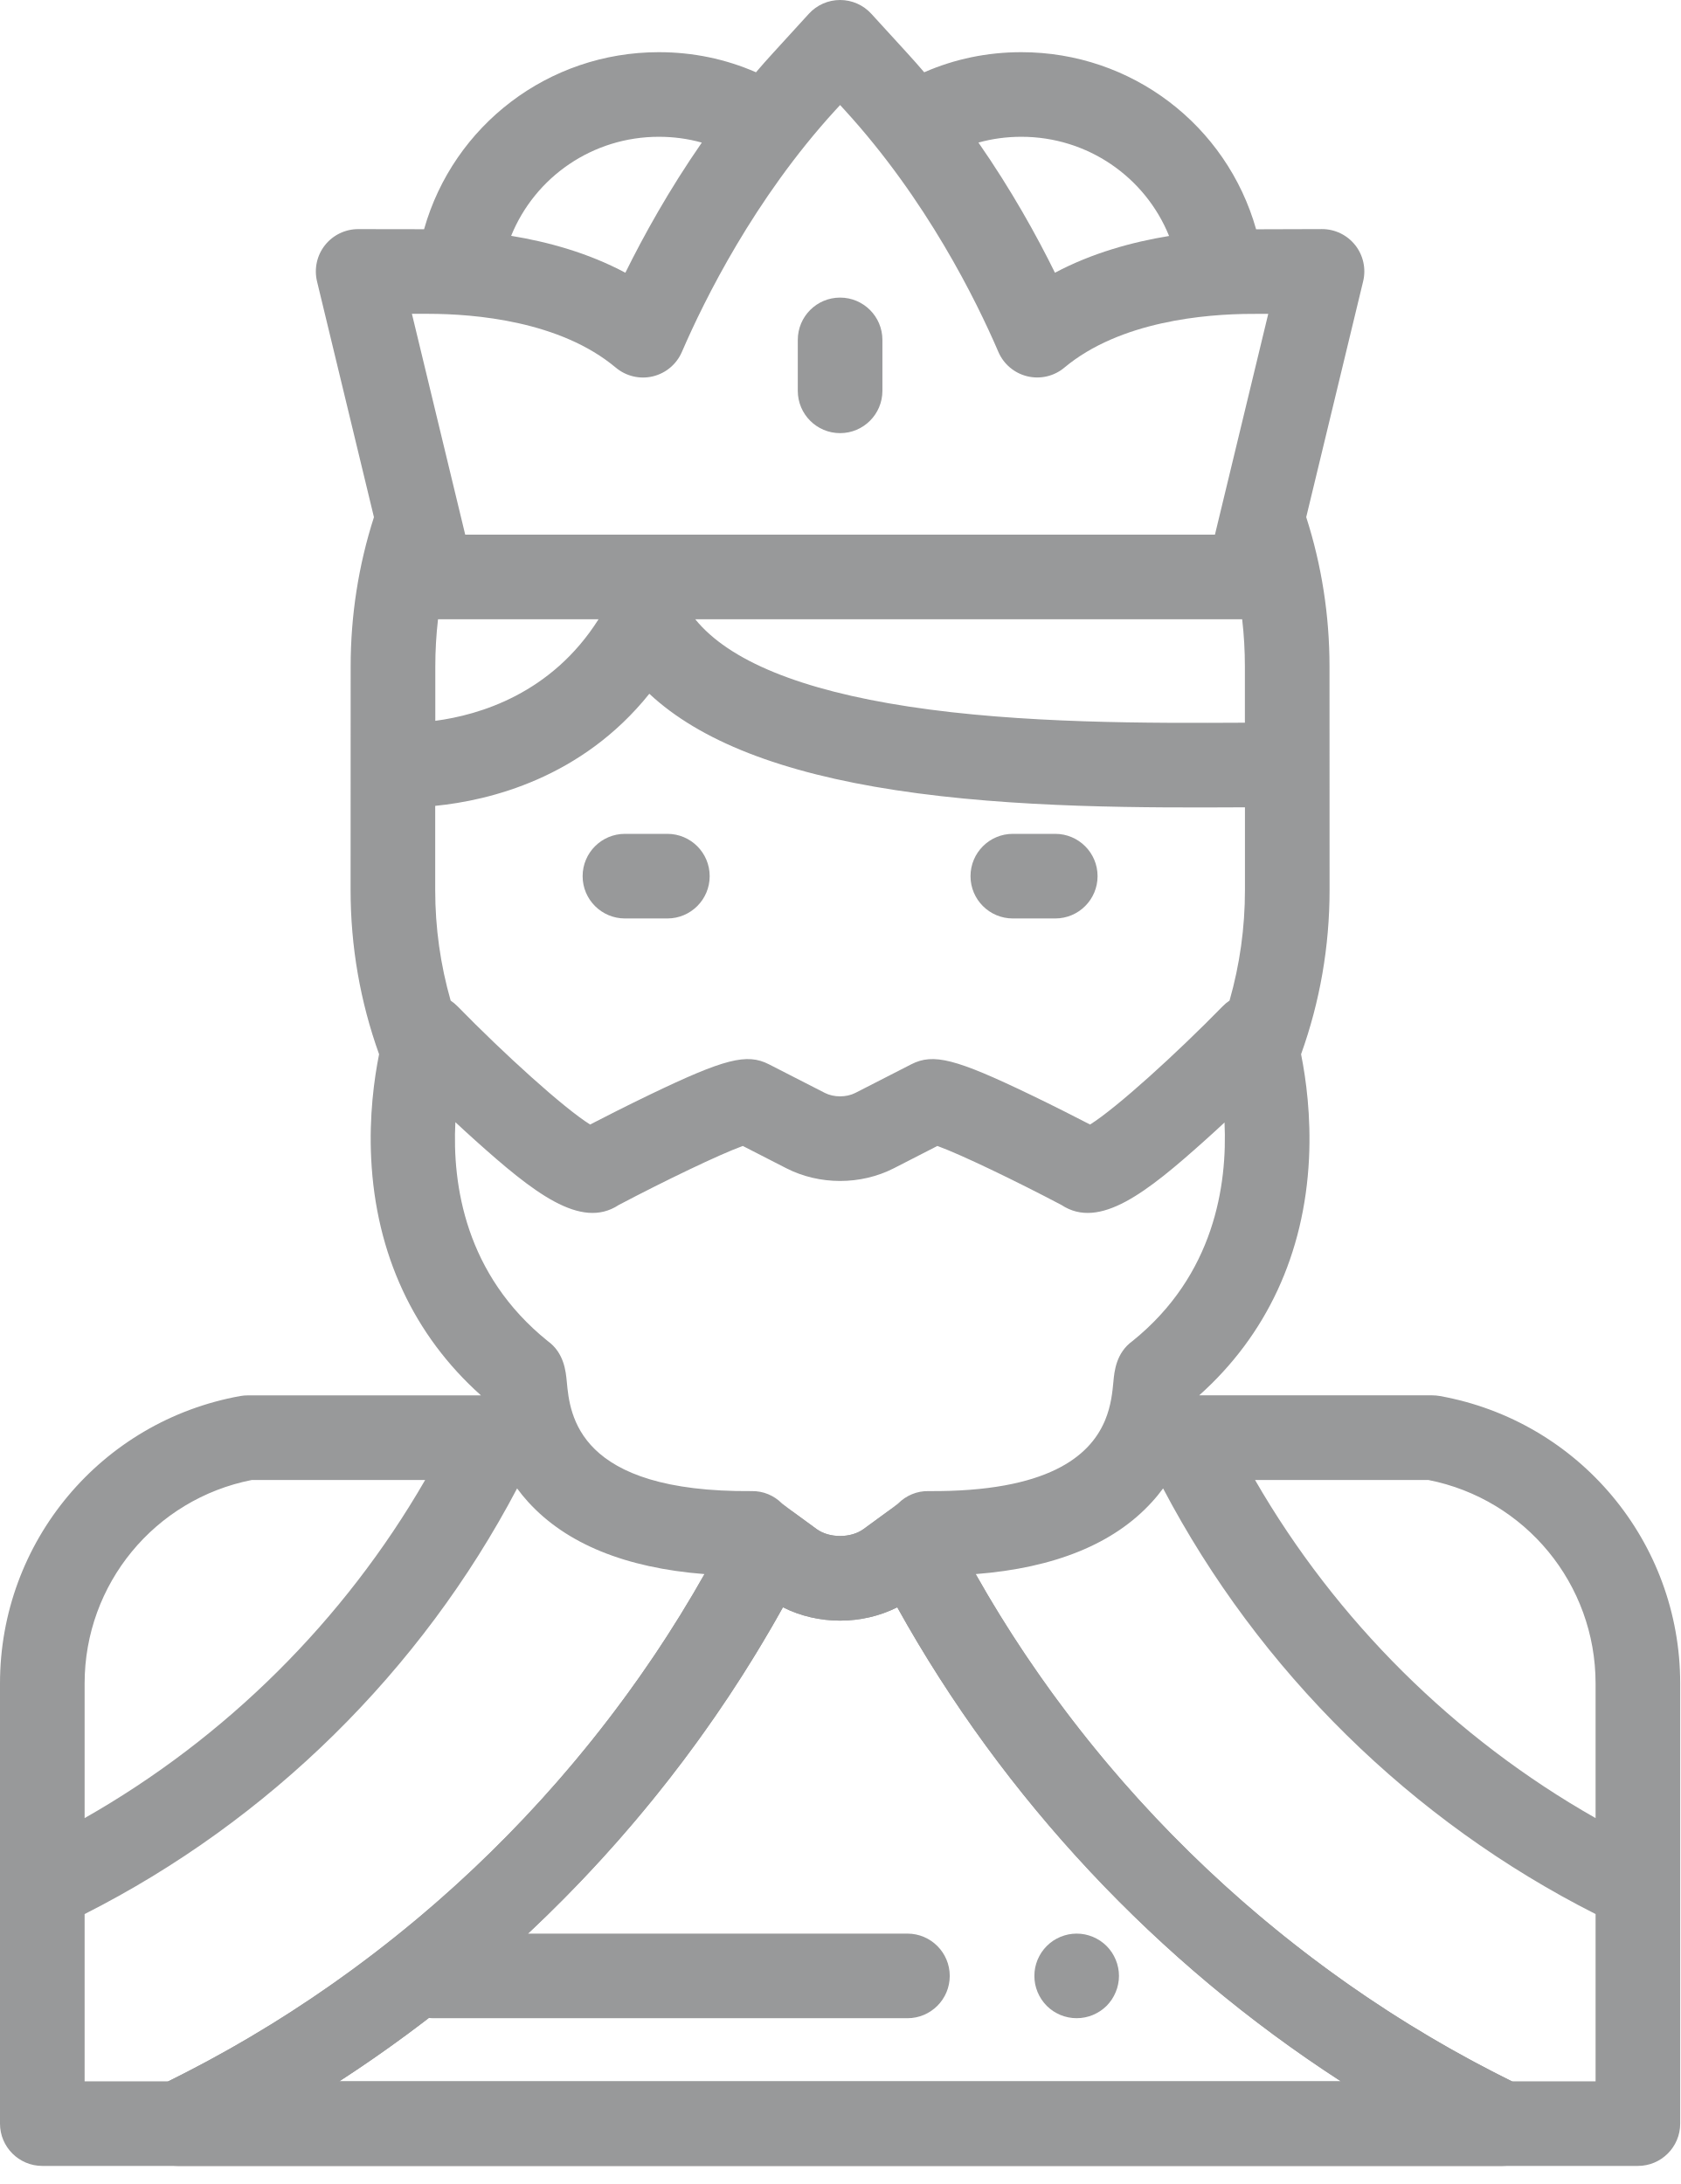
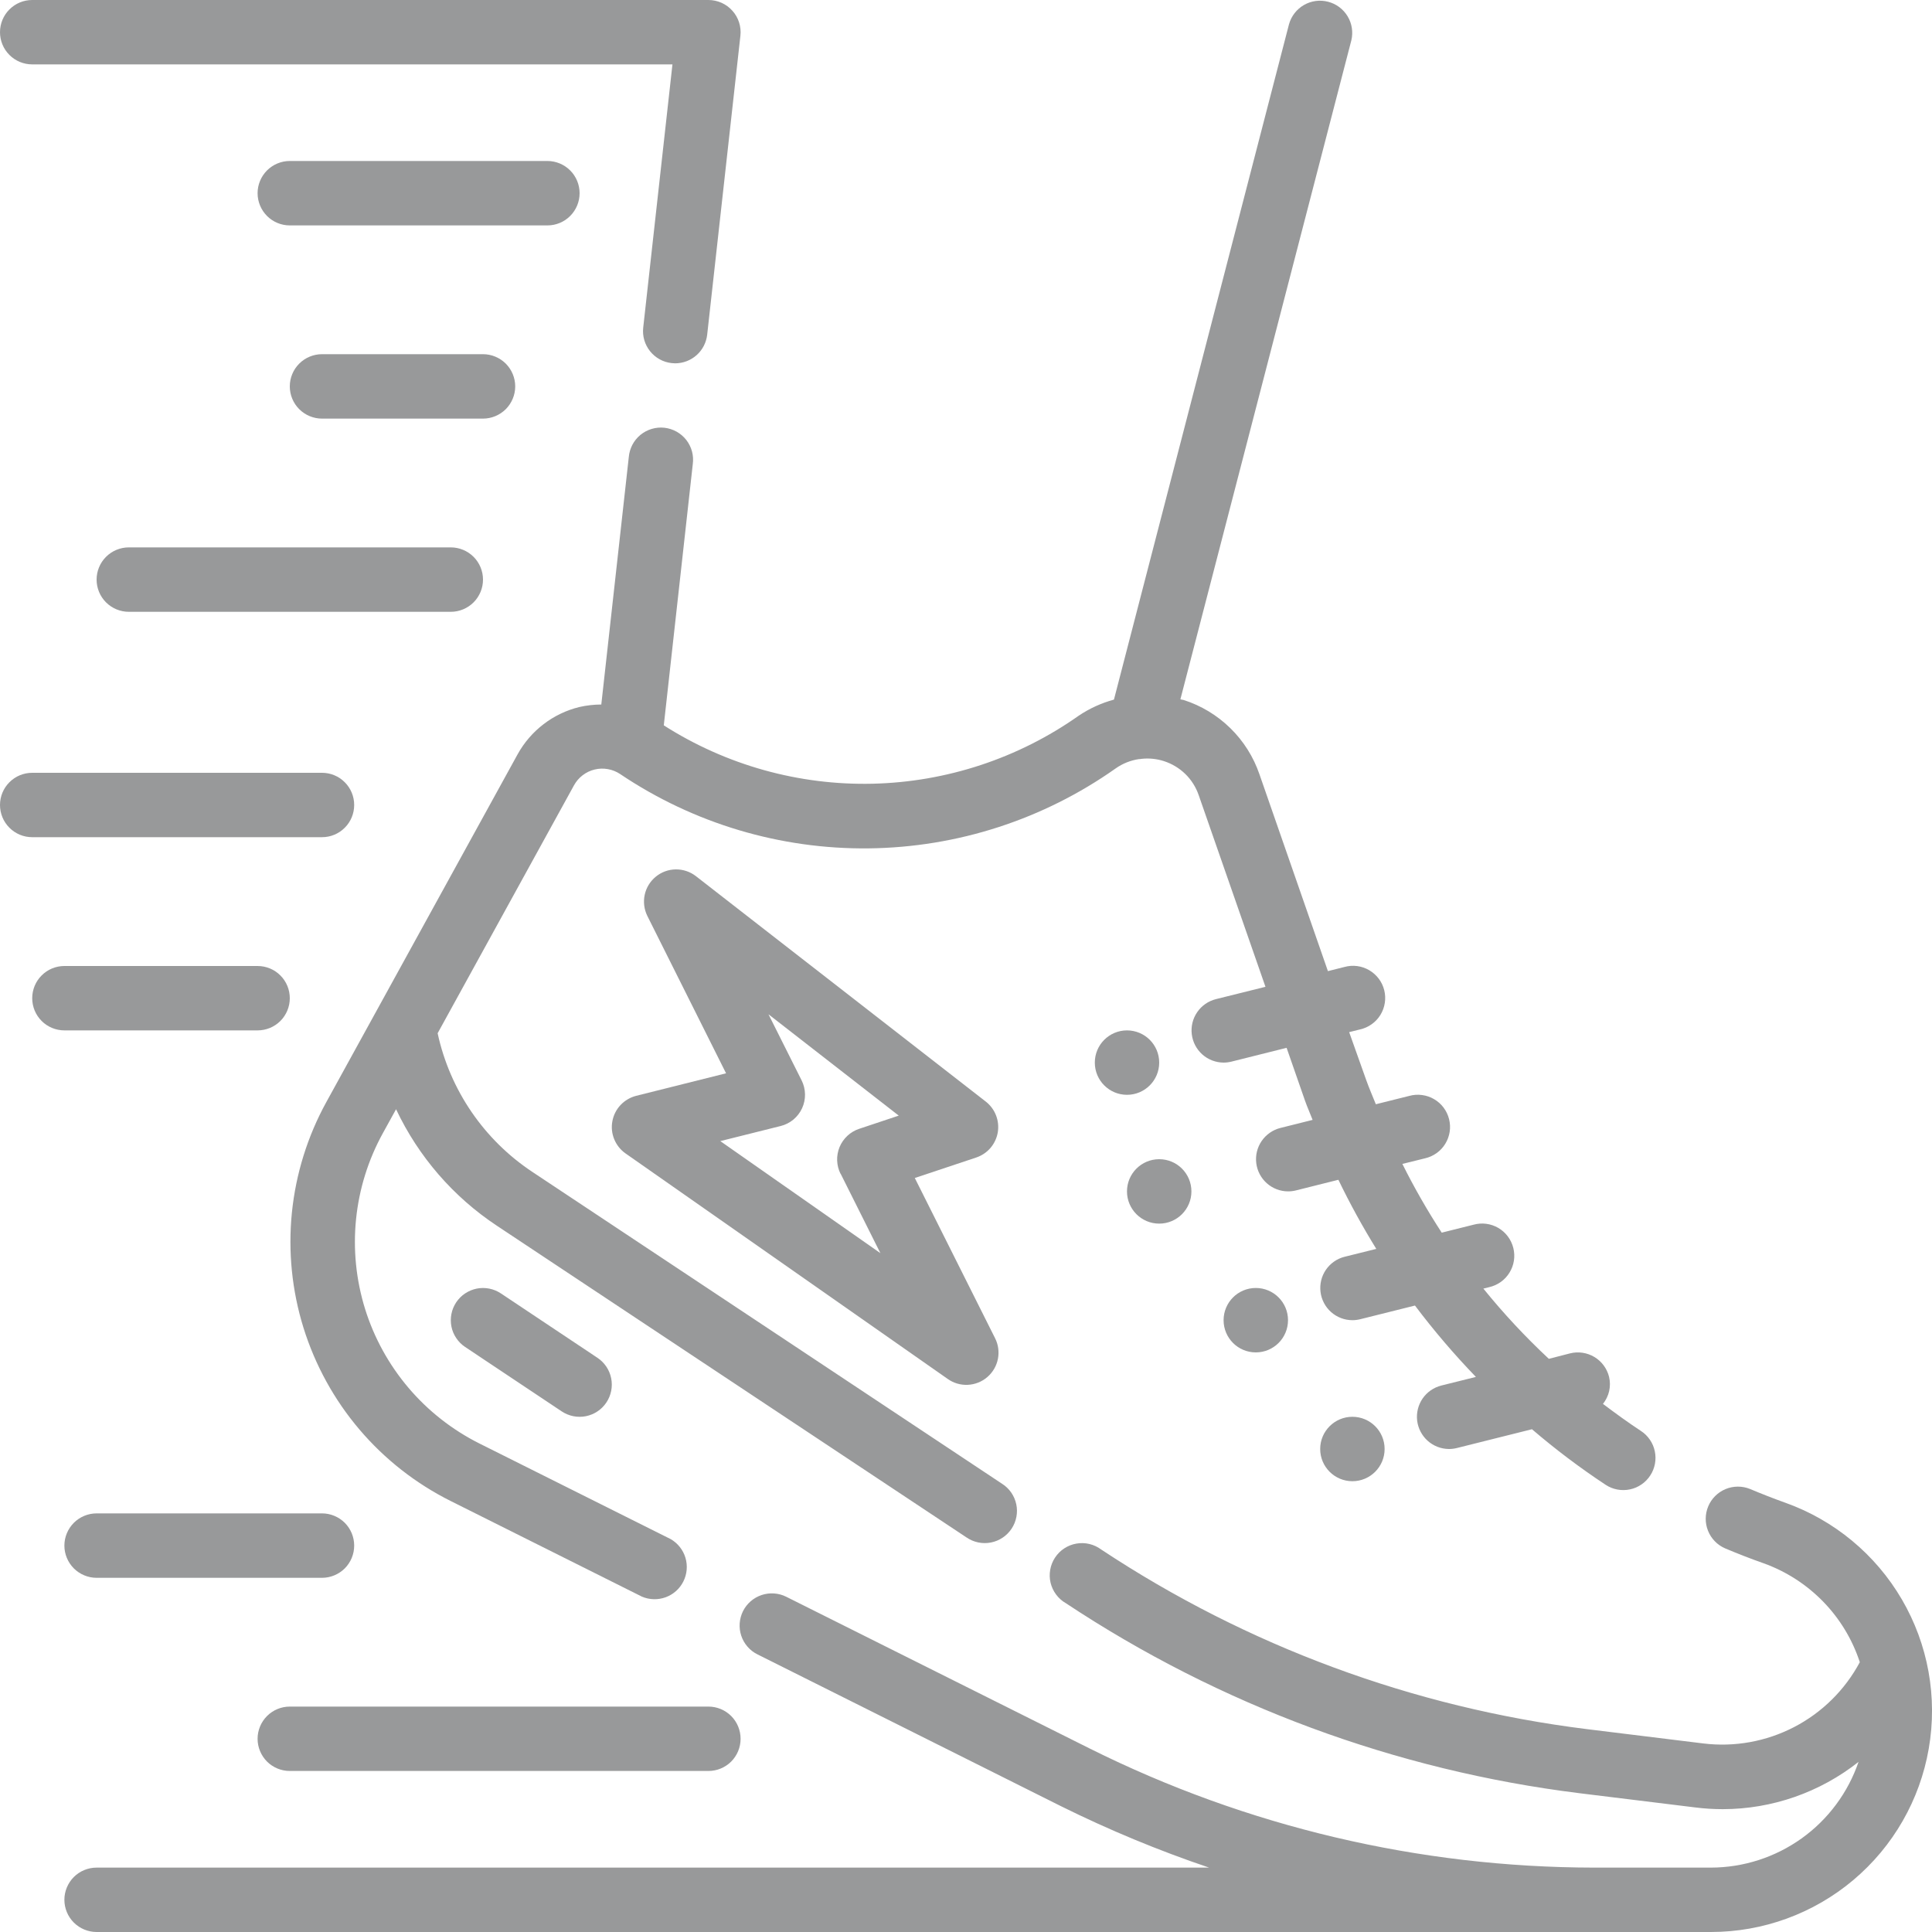
- <svg xmlns="http://www.w3.org/2000/svg" width="50" height="65" viewBox="0 0 50 65" fill="none">
-   <path d="M45.249 62.07C37.97 58.551 31.942 52.643 28.275 45.434C28.107 45.103 27.802 44.864 27.441 44.779C27.08 44.694 26.7 44.773 26.402 44.994C26.201 45.143 25.952 45.325 25.696 45.51C25.319 45.783 24.681 45.783 24.303 45.51C24.047 45.325 23.799 45.143 23.597 44.994C23.3 44.773 22.92 44.694 22.559 44.779C22.198 44.864 21.893 45.104 21.725 45.434C18.058 52.643 12.029 58.551 4.751 62.07C4.222 62.325 3.94 62.912 4.071 63.484C4.203 64.056 4.712 64.462 5.299 64.462H44.701C45.288 64.462 45.797 64.056 45.928 63.484C46.059 62.912 45.778 62.325 45.249 62.07ZM10.097 61.944C15.559 58.407 20.131 53.536 23.299 47.836C24.349 48.365 25.651 48.365 26.701 47.836C29.869 53.536 34.44 58.407 39.903 61.944H10.097Z" fill="#98999A" />
-   <path d="M33.274 58.561C33.258 58.48 33.234 58.401 33.202 58.325C33.171 58.25 33.132 58.177 33.087 58.108C33.041 58.039 32.988 57.975 32.931 57.917C32.873 57.858 32.807 57.807 32.739 57.76C32.67 57.715 32.597 57.676 32.521 57.644C32.446 57.613 32.367 57.589 32.286 57.572C32.123 57.54 31.956 57.54 31.794 57.572C31.713 57.589 31.634 57.613 31.558 57.644C31.483 57.676 31.41 57.715 31.34 57.76C31.272 57.807 31.208 57.858 31.15 57.917C31.091 57.975 31.04 58.039 30.993 58.108C30.948 58.177 30.909 58.25 30.877 58.325C30.846 58.401 30.822 58.48 30.805 58.561C30.789 58.643 30.782 58.724 30.782 58.807C30.782 58.889 30.789 58.971 30.805 59.053C30.822 59.134 30.846 59.213 30.877 59.288C30.909 59.364 30.948 59.437 30.993 59.506C31.04 59.574 31.091 59.64 31.15 59.698C31.208 59.756 31.272 59.808 31.34 59.854C31.41 59.899 31.483 59.938 31.558 59.97C31.634 60.001 31.713 60.025 31.794 60.041C31.875 60.058 31.957 60.065 32.04 60.065C32.122 60.065 32.205 60.058 32.286 60.041C32.367 60.025 32.446 60.001 32.521 59.97C32.597 59.938 32.67 59.899 32.739 59.854C32.807 59.808 32.873 59.756 32.931 59.698C32.988 59.64 33.041 59.574 33.087 59.506C33.132 59.437 33.171 59.364 33.202 59.288C33.234 59.213 33.258 59.134 33.274 59.053C33.291 58.971 33.299 58.889 33.299 58.807C33.299 58.724 33.291 58.643 33.274 58.561Z" fill="#98999A" />
-   <path d="M31.403 24.817H30.14C29.445 24.817 28.881 25.381 28.881 26.076C28.881 26.772 29.445 27.335 30.14 27.335H31.403C32.098 27.335 32.662 26.772 32.662 26.076C32.662 25.381 32.098 24.817 31.403 24.817Z" fill="#98999A" />
-   <path d="M19.86 24.817H18.597C17.902 24.817 17.338 25.381 17.338 26.076C17.338 26.772 17.902 27.335 18.597 27.335H19.86C20.555 27.335 21.119 26.772 21.119 26.076C21.119 25.381 20.555 24.817 19.86 24.817Z" fill="#98999A" />
-   <path d="M25 8.857C24.304 8.857 23.741 9.421 23.741 10.116V11.632C23.741 12.327 24.304 12.891 25 12.891C25.695 12.891 26.259 12.327 26.259 11.632V10.116C26.259 9.421 25.695 8.857 25 8.857Z" fill="#98999A" />
-   <path d="M13.844 15.913H13.844C13.844 15.909 13.842 15.906 13.844 15.913Z" fill="#98999A" />
-   <path d="M42.847 41.548C42.773 41.535 42.699 41.528 42.624 41.528H35.686C37.688 39.74 38.815 37.317 38.954 34.484C39.016 33.214 38.865 32.11 38.718 31.376C39.281 29.808 39.566 28.166 39.566 26.489L39.564 19.836C39.564 18.317 39.331 16.823 38.871 15.391L40.565 8.373C40.656 7.997 40.569 7.6 40.33 7.297C40.091 6.995 39.727 6.818 39.342 6.818H39.338L37.38 6.824C36.505 3.729 33.678 1.553 30.394 1.553C29.382 1.553 28.412 1.754 27.503 2.151C27.343 1.964 27.178 1.777 27.009 1.592L25.929 0.41C25.691 0.149 25.354 0 25 0C24.646 0 24.308 0.149 24.07 0.41L22.99 1.593C22.821 1.777 22.657 1.963 22.497 2.151C21.588 1.754 20.617 1.553 19.605 1.553C16.323 1.553 13.495 3.728 12.62 6.822L10.66 6.819H10.658C10.273 6.819 9.908 6.996 9.669 7.299C9.43 7.602 9.344 7.998 9.434 8.374L11.128 15.392C10.668 16.824 10.435 18.317 10.435 19.836L10.433 26.489C10.433 28.166 10.718 29.808 11.281 31.376C11.134 32.11 10.983 33.214 11.046 34.484C11.185 37.317 12.311 39.74 14.313 41.529H7.376C7.301 41.529 7.227 41.535 7.153 41.548C3.008 42.294 0 45.891 0 50.102V63.203C0 63.898 0.564 64.462 1.259 64.462H48.741C49.436 64.462 50 63.898 50 63.203V50.102C50 45.891 46.992 42.293 42.847 41.548ZM42.506 44.047C45.396 44.617 47.482 47.147 47.482 50.102V54.11C43.283 51.726 39.762 48.23 37.348 44.047H42.506ZM30.394 4.071C32.362 4.071 34.078 5.266 34.79 7.023C33.7 7.201 32.5 7.529 31.394 8.117C30.852 7.017 30.099 5.656 29.117 4.243C29.527 4.129 29.955 4.071 30.394 4.071ZM19.605 4.071C20.046 4.071 20.474 4.129 20.885 4.244C19.908 5.653 19.154 7.015 18.61 8.117C17.503 7.526 16.302 7.197 15.211 7.019C15.923 5.264 17.639 4.071 19.605 4.071ZM12.759 9.34C14.127 9.342 16.67 9.553 18.326 10.942C18.631 11.197 19.039 11.294 19.425 11.202C19.812 11.11 20.133 10.841 20.291 10.476C20.963 8.921 22.448 5.92 24.849 3.29L25 3.126L25.15 3.29C27.571 5.942 29.046 8.928 29.71 10.473C29.867 10.838 30.187 11.108 30.574 11.2C30.961 11.292 31.369 11.197 31.674 10.941C33.327 9.559 35.87 9.346 37.239 9.342L37.741 9.341L36.155 15.912H13.844C13.845 15.916 13.846 15.919 13.844 15.912L12.258 9.34L12.759 9.34ZM37.046 19.836V21.509C34.233 21.523 30.39 21.541 27.037 21.028C23.821 20.537 21.691 19.664 20.69 18.431H36.965V18.43C37.019 18.895 37.046 19.364 37.046 19.836ZM12.954 19.836C12.954 19.363 12.981 18.895 13.035 18.43H17.812C16.413 20.644 14.27 21.279 12.954 21.453V19.836H12.954ZM12.951 26.489V23.984C14.573 23.823 17.31 23.159 19.323 20.648C20.827 22.052 23.249 22.997 26.656 23.517C30.2 24.059 34.154 24.041 37.048 24.027V26.489C37.048 27.611 36.894 28.713 36.589 29.78C36.516 29.828 36.448 29.884 36.386 29.948C35.007 31.359 33.231 32.972 32.439 33.468C32.032 33.257 31.363 32.916 30.666 32.581C28.438 31.509 27.775 31.34 27.119 31.675L25.454 32.527C25.186 32.664 24.813 32.664 24.546 32.527L22.881 31.675C22.225 31.34 21.562 31.509 19.333 32.581C18.637 32.916 17.968 33.257 17.561 33.468C16.768 32.972 14.992 31.359 13.614 29.948C13.551 29.884 13.483 29.828 13.411 29.78C13.106 28.713 12.951 27.611 12.951 26.489ZM13.551 33.398C13.743 33.577 13.943 33.761 14.145 33.942C15.865 35.484 17.28 36.609 18.412 35.863C19.768 35.149 21.409 34.357 22.105 34.106L23.399 34.769C24.387 35.274 25.613 35.274 26.601 34.769L27.895 34.106C28.591 34.357 30.232 35.149 31.588 35.863C32.719 36.609 34.135 35.484 35.855 33.942C36.054 33.764 36.251 33.583 36.44 33.407C36.527 35.271 36.135 37.952 33.701 39.912C33.213 40.263 33.161 40.815 33.133 41.124C33.105 41.418 33.067 41.83 32.889 42.262C32.879 42.283 32.87 42.305 32.861 42.326C32.419 43.325 31.2 44.406 27.628 44.378C27.293 44.371 26.969 44.506 26.731 44.743C26.729 44.745 26.726 44.747 26.724 44.75C26.682 44.783 26.594 44.851 26.418 44.982C26.407 44.989 26.397 44.997 26.387 45.005C26.23 45.121 26.009 45.283 25.696 45.509C25.319 45.783 24.68 45.783 24.303 45.509C23.991 45.284 23.77 45.121 23.613 45.005C23.602 44.997 23.592 44.989 23.581 44.982C23.405 44.851 23.317 44.783 23.275 44.75L23.268 44.743C23.03 44.506 22.711 44.372 22.371 44.378C17.179 44.42 16.959 42.11 16.867 41.124C16.838 40.815 16.787 40.263 16.299 39.912C13.845 37.936 13.457 35.259 13.551 33.398ZM2.518 50.102C2.518 47.147 4.604 44.617 7.494 44.047H12.652C10.238 48.23 6.717 51.726 2.518 54.11V50.102ZM2.518 61.944V56.966C7.996 54.196 12.531 49.731 15.388 44.298C15.488 44.435 15.599 44.571 15.721 44.705C16.851 45.945 18.611 46.664 20.965 46.848C17.3 53.332 11.691 58.648 5.008 61.944H2.518ZM10.097 61.944C11.011 61.352 11.9 60.722 12.762 60.058C12.809 60.063 12.857 60.066 12.906 60.066H27.004C27.699 60.066 28.263 59.503 28.263 58.807C28.263 58.112 27.699 57.548 27.004 57.548H15.712C18.718 54.73 21.291 51.45 23.299 47.836C23.824 48.1 24.412 48.233 25 48.233C25.588 48.233 26.176 48.1 26.701 47.836C29.869 53.537 34.44 58.407 39.903 61.944H10.097ZM47.482 61.944H44.992C38.308 58.648 32.699 53.332 29.035 46.848C31.389 46.664 33.149 45.945 34.278 44.705C34.401 44.571 34.511 44.435 34.612 44.298C37.469 49.731 42.004 54.196 47.482 56.966V61.944Z" fill="#98999A" />
+ <svg xmlns="http://www.w3.org/2000/svg" width="52" height="52" viewBox="0 0 52 52" fill="none">
+   <path d="M48.049 40.445C47.729 40.331 47.414 40.207 47.102 40.076C46.89 39.99 46.654 39.992 46.443 40.079C46.233 40.167 46.065 40.334 45.977 40.544C45.889 40.754 45.887 40.991 45.972 41.202C46.057 41.414 46.222 41.584 46.431 41.674C46.772 41.818 47.118 41.953 47.471 42.077C48.076 42.295 48.623 42.648 49.072 43.109C49.52 43.57 49.857 44.127 50.057 44.738C49.657 45.485 49.041 46.094 48.289 46.484C47.537 46.874 46.685 47.028 45.844 46.925L42.714 46.54C38.041 45.96 33.566 44.305 29.64 41.706C29.546 41.636 29.438 41.585 29.323 41.557C29.208 41.529 29.088 41.526 28.972 41.546C28.855 41.566 28.744 41.61 28.645 41.675C28.546 41.739 28.462 41.824 28.397 41.922C28.332 42.021 28.287 42.132 28.267 42.248C28.246 42.364 28.249 42.484 28.276 42.599C28.304 42.714 28.354 42.822 28.425 42.917C28.495 43.012 28.584 43.091 28.687 43.15C32.836 45.9 37.567 47.65 42.507 48.264L45.633 48.648C45.878 48.679 46.124 48.694 46.371 48.694C47.697 48.692 48.983 48.243 50.023 47.421C49.739 48.25 49.204 48.97 48.492 49.48C47.779 49.99 46.926 50.265 46.05 50.267H42.9C38.192 50.261 33.549 49.165 29.335 47.064L21.162 42.977C21.06 42.926 20.949 42.896 20.835 42.888C20.722 42.88 20.608 42.894 20.5 42.93C20.392 42.966 20.292 43.023 20.206 43.097C20.12 43.172 20.049 43.263 19.998 43.364C19.948 43.466 19.917 43.577 19.909 43.691C19.901 43.804 19.915 43.918 19.951 44.026C19.987 44.134 20.044 44.234 20.119 44.32C20.193 44.406 20.284 44.477 20.386 44.527L28.559 48.615C29.849 49.254 31.18 49.806 32.543 50.267H2.6C2.37 50.267 2.15 50.358 1.987 50.52C1.825 50.683 1.733 50.903 1.733 51.133C1.733 51.363 1.825 51.584 1.987 51.746C2.15 51.908 2.37 52 2.6 52H46.05C47.452 52 48.809 51.505 49.882 50.602C50.955 49.699 51.674 48.446 51.913 47.064C52.153 45.682 51.896 44.26 51.189 43.049C50.482 41.838 49.37 40.916 48.049 40.445V40.445Z" fill="#98999A" />
+   <path d="M12.279 35.052C12.216 35.147 12.172 35.253 12.15 35.365C12.128 35.477 12.128 35.592 12.15 35.703C12.172 35.815 12.216 35.921 12.28 36.015C12.343 36.11 12.424 36.191 12.519 36.254L15.119 37.988C15.31 38.115 15.544 38.162 15.77 38.117C15.995 38.072 16.194 37.939 16.321 37.748C16.449 37.556 16.495 37.322 16.45 37.097C16.405 36.871 16.272 36.673 16.081 36.546L13.481 34.812C13.386 34.749 13.28 34.705 13.169 34.683C13.057 34.661 12.942 34.661 12.83 34.683C12.719 34.706 12.613 34.75 12.518 34.813C12.423 34.876 12.342 34.958 12.279 35.052Z" fill="#98999A" />
+   <path d="M30.333 29.467C30.812 29.467 31.2 29.079 31.2 28.6C31.2 28.121 30.812 27.733 30.333 27.733C29.855 27.733 29.467 28.121 29.467 28.6C29.467 29.079 29.855 29.467 30.333 29.467Z" fill="#98999A" />
+   <path d="M31.2 32.934C31.679 32.934 32.067 32.545 32.067 32.067C32.067 31.588 31.679 31.2 31.2 31.2C30.721 31.2 30.333 31.588 30.333 32.067C30.333 32.545 30.721 32.934 31.2 32.934Z" fill="#98999A" />
+   <path d="M33.8 36.4C34.279 36.4 34.667 36.012 34.667 35.533C34.667 35.054 34.279 34.666 33.8 34.666C33.321 34.666 32.933 35.054 32.933 35.533C32.933 36.012 33.321 36.4 33.8 36.4Z" fill="#98999A" />
+   <path d="M26.855 30.48C26.881 30.325 26.865 30.166 26.808 30.02C26.752 29.874 26.656 29.746 26.532 29.649L18.732 23.583C18.577 23.462 18.386 23.398 18.189 23.4C17.992 23.402 17.803 23.471 17.651 23.596C17.498 23.721 17.393 23.893 17.352 24.085C17.311 24.278 17.337 24.478 17.424 24.654L19.542 28.888L17.123 29.494C16.962 29.535 16.816 29.621 16.702 29.742C16.588 29.863 16.512 30.014 16.482 30.178C16.451 30.341 16.469 30.51 16.532 30.663C16.595 30.817 16.701 30.95 16.837 31.045L25.503 37.111C25.661 37.225 25.853 37.282 26.047 37.273C26.241 37.264 26.427 37.191 26.574 37.064C26.721 36.937 26.822 36.765 26.859 36.574C26.896 36.383 26.869 36.186 26.78 36.013L24.622 31.706L26.274 31.155C26.423 31.105 26.555 31.017 26.658 30.898C26.76 30.779 26.828 30.634 26.855 30.48V30.48ZM22.624 31.587L23.696 33.729L19.387 30.713L21.011 30.307C21.137 30.276 21.254 30.216 21.354 30.134C21.453 30.051 21.534 29.947 21.588 29.829C21.642 29.711 21.669 29.582 21.667 29.453C21.665 29.323 21.634 29.195 21.576 29.079L20.684 27.3L24.19 30.027L23.126 30.382C23.008 30.421 22.899 30.485 22.808 30.57C22.717 30.655 22.645 30.758 22.597 30.873C22.55 30.989 22.527 31.113 22.532 31.237C22.537 31.362 22.568 31.484 22.624 31.595V31.587Z" fill="#98999A" />
+   <path d="M36.4 39.867C36.879 39.867 37.267 39.479 37.267 39C37.267 38.521 36.879 38.133 36.4 38.133C35.922 38.133 35.533 38.521 35.533 39C35.533 39.479 35.922 39.867 36.4 39.867Z" fill="#98999A" />
+   <path d="M15.6 5.2C15.6 4.97 15.509 4.75 15.346 4.587C15.184 4.425 14.963 4.333 14.733 4.333H7.8C7.57 4.333 7.35 4.425 7.187 4.587C7.025 4.75 6.933 4.97 6.933 5.2C6.933 5.43 7.025 5.65 7.187 5.813C7.35 5.976 7.57 6.067 7.8 6.067H14.733C14.963 6.067 15.184 5.976 15.346 5.813C15.509 5.65 15.6 5.43 15.6 5.2V5.2Z" fill="#98999A" />
+   <path d="M8.667 9.533C8.437 9.533 8.216 9.625 8.054 9.787C7.891 9.95 7.8 10.17 7.8 10.4C7.8 10.63 7.891 10.85 8.054 11.013C8.216 11.175 8.437 11.267 8.667 11.267H13C13.23 11.267 13.45 11.175 13.613 11.013C13.775 10.85 13.867 10.63 13.867 10.4C13.867 10.17 13.775 9.95 13.613 9.787C13.45 9.625 13.23 9.533 13 9.533H8.667Z" fill="#98999A" />
+   <path d="M2.6 15.6C2.6 15.83 2.691 16.05 2.854 16.213C3.016 16.375 3.237 16.467 3.467 16.467H12.133C12.363 16.467 12.584 16.375 12.746 16.213C12.909 16.05 13 15.83 13 15.6C13 15.37 12.909 15.15 12.746 14.987C12.584 14.825 12.363 14.733 12.133 14.733H3.467C3.237 14.733 3.016 14.825 2.854 14.987C2.691 15.15 2.6 15.37 2.6 15.6Z" fill="#98999A" />
+   <path d="M7.8 47.666H19.067C19.297 47.666 19.517 47.575 19.68 47.413C19.842 47.25 19.933 47.03 19.933 46.8C19.933 46.57 19.842 46.349 19.68 46.187C19.517 46.024 19.297 45.933 19.067 45.933H7.8C7.57 45.933 7.35 46.024 7.187 46.187C7.025 46.349 6.933 46.57 6.933 46.8C6.933 47.03 7.025 47.25 7.187 47.413C7.35 47.575 7.57 47.666 7.8 47.666V47.666Z" fill="#98999A" />
+   <path d="M9.533 41.6C9.533 41.37 9.442 41.15 9.28 40.987C9.117 40.825 8.897 40.733 8.667 40.733H2.6C2.37 40.733 2.15 40.825 1.987 40.987C1.825 41.15 1.733 41.37 1.733 41.6C1.733 41.83 1.825 42.05 1.987 42.213C2.15 42.375 2.37 42.467 2.6 42.467H8.667C8.897 42.467 9.117 42.375 9.28 42.213C9.442 42.05 9.533 41.83 9.533 41.6Z" fill="#98999A" />
+   <path d="M8.667 22.533C8.897 22.533 9.117 22.442 9.279 22.279C9.442 22.117 9.533 21.896 9.533 21.666C9.533 21.437 9.442 21.216 9.279 21.054C9.117 20.891 8.897 20.8 8.667 20.8H0.867C0.637 20.8 0.416 20.891 0.254 21.054C0.091 21.216 0 21.437 0 21.666C0 21.896 0.091 22.117 0.254 22.279C0.416 22.442 0.637 22.533 0.867 22.533H8.667Z" fill="#98999A" />
+   <path d="M6.933 27.733C7.163 27.733 7.384 27.642 7.546 27.48C7.709 27.317 7.8 27.096 7.8 26.867C7.8 26.637 7.709 26.416 7.546 26.254C7.384 26.091 7.163 26 6.933 26H1.733C1.504 26 1.283 26.091 1.121 26.254C0.958 26.416 0.867 26.637 0.867 26.867C0.867 27.096 0.958 27.317 1.121 27.48C1.283 27.642 1.504 27.733 1.733 27.733H6.933Z" fill="#98999A" />
+   <path d="M0.867 1.733H18.099L17.312 8.82C17.287 9.048 17.354 9.276 17.498 9.455C17.641 9.633 17.849 9.748 18.077 9.773C18.109 9.777 18.142 9.779 18.174 9.779C18.387 9.778 18.593 9.699 18.751 9.557C18.91 9.415 19.01 9.219 19.034 9.007L19.928 0.962C19.942 0.841 19.929 0.718 19.892 0.602C19.855 0.486 19.794 0.379 19.712 0.289C19.631 0.198 19.532 0.125 19.42 0.075C19.309 0.026 19.189 -8.33483e-06 19.067 2.02839e-09H0.867C0.637 2.02839e-09 0.416 0.091 0.254 0.254C0.091 0.416 0 0.637 0 0.867C0 1.097 0.091 1.317 0.254 1.479C0.416 1.642 0.637 1.733 0.867 1.733V1.733Z" fill="#98999A" />
+   <path d="M18.646 12.494C18.662 12.379 18.655 12.262 18.625 12.15C18.595 12.039 18.543 11.934 18.472 11.842C18.401 11.751 18.312 11.675 18.211 11.618C18.11 11.562 17.999 11.526 17.884 11.513C17.769 11.5 17.652 11.511 17.541 11.544C17.43 11.577 17.327 11.632 17.237 11.705C17.148 11.779 17.074 11.869 17.02 11.972C16.967 12.075 16.934 12.187 16.924 12.302L16.184 18.962C15.985 18.963 15.786 18.985 15.591 19.03C15.242 19.116 14.913 19.273 14.628 19.493C14.342 19.712 14.105 19.988 13.931 20.303L8.783 29.663C8.277 30.583 7.962 31.596 7.856 32.641C7.751 33.685 7.858 34.741 8.17 35.743C8.483 36.745 8.994 37.675 9.674 38.475C10.354 39.275 11.189 39.929 12.128 40.399L17.278 42.974C17.481 43.06 17.709 43.066 17.917 42.99C18.124 42.914 18.295 42.762 18.393 42.565C18.492 42.367 18.512 42.14 18.449 41.928C18.386 41.717 18.244 41.537 18.053 41.426L12.904 38.852C12.174 38.486 11.524 37.977 10.996 37.355C10.467 36.732 10.069 36.01 9.826 35.23C9.584 34.45 9.501 33.63 9.583 32.817C9.665 32.004 9.91 31.217 10.304 30.501L10.66 29.855C11.262 31.131 12.203 32.217 13.38 32.995L26.013 41.38C26.108 41.445 26.215 41.491 26.327 41.514C26.44 41.538 26.556 41.539 26.669 41.517C26.782 41.495 26.89 41.451 26.985 41.387C27.081 41.324 27.163 41.241 27.227 41.145C27.291 41.05 27.334 40.942 27.356 40.829C27.378 40.716 27.377 40.6 27.353 40.487C27.329 40.374 27.283 40.268 27.218 40.173C27.152 40.078 27.069 39.998 26.971 39.936L14.336 31.547C13.029 30.683 12.111 29.342 11.779 27.81L15.449 21.137C15.507 21.032 15.586 20.939 15.682 20.866C15.777 20.793 15.887 20.74 16.004 20.712C16.121 20.683 16.242 20.68 16.361 20.701C16.479 20.722 16.592 20.767 16.692 20.834C18.668 22.164 21.002 22.861 23.383 22.834C25.765 22.807 28.082 22.057 30.027 20.683C30.215 20.55 30.431 20.464 30.658 20.431C30.667 20.431 30.677 20.431 30.685 20.431C30.694 20.431 30.707 20.425 30.718 20.425C30.922 20.402 31.129 20.422 31.325 20.485C31.543 20.555 31.741 20.674 31.905 20.834C32.068 20.994 32.191 21.19 32.265 21.407L34.06 26.56L32.726 26.892C32.521 26.944 32.342 27.068 32.223 27.242C32.103 27.416 32.051 27.628 32.077 27.838C32.102 28.047 32.203 28.24 32.361 28.381C32.519 28.521 32.722 28.599 32.933 28.6C33.004 28.6 33.075 28.591 33.144 28.574L34.629 28.202L35.127 29.632C35.188 29.805 35.264 29.971 35.329 30.142L34.462 30.359C34.258 30.41 34.079 30.535 33.959 30.708C33.839 30.882 33.787 31.093 33.812 31.303C33.837 31.512 33.938 31.706 34.095 31.846C34.252 31.987 34.456 32.065 34.667 32.066C34.738 32.066 34.808 32.058 34.877 32.041L36.023 31.754C36.33 32.391 36.671 33.012 37.043 33.614L36.191 33.826C35.986 33.877 35.807 34.002 35.687 34.176C35.568 34.35 35.516 34.562 35.542 34.772C35.567 34.981 35.669 35.175 35.827 35.315C35.985 35.455 36.189 35.533 36.4 35.533C36.471 35.533 36.542 35.524 36.611 35.507L38.084 35.139C38.591 35.812 39.139 36.454 39.724 37.06L38.793 37.292C38.588 37.344 38.409 37.468 38.289 37.642C38.17 37.816 38.118 38.028 38.143 38.238C38.169 38.447 38.27 38.64 38.428 38.781C38.585 38.921 38.789 38.999 39 39C39.071 39 39.142 38.991 39.211 38.974L41.233 38.468C41.863 39.008 42.526 39.508 43.218 39.965C43.313 40.028 43.42 40.07 43.532 40.091C43.644 40.112 43.759 40.111 43.87 40.087C43.982 40.064 44.087 40.019 44.181 39.954C44.275 39.89 44.355 39.808 44.417 39.712C44.48 39.617 44.522 39.51 44.543 39.398C44.564 39.286 44.563 39.172 44.539 39.06C44.516 38.949 44.471 38.843 44.406 38.749C44.342 38.655 44.26 38.575 44.164 38.513C43.818 38.285 43.477 38.037 43.144 37.786C43.225 37.685 43.282 37.566 43.311 37.44C43.339 37.314 43.338 37.183 43.308 37.057C43.252 36.834 43.111 36.642 42.914 36.524C42.717 36.406 42.481 36.37 42.258 36.426L41.687 36.573C41.056 35.984 40.468 35.353 39.925 34.683L40.081 34.644C40.193 34.619 40.3 34.571 40.394 34.504C40.488 34.437 40.568 34.352 40.628 34.253C40.689 34.155 40.729 34.046 40.747 33.931C40.765 33.817 40.759 33.701 40.731 33.589C40.703 33.477 40.653 33.371 40.584 33.279C40.515 33.186 40.428 33.109 40.328 33.05C40.228 32.992 40.118 32.954 40.004 32.939C39.889 32.924 39.773 32.932 39.661 32.963L38.804 33.177C38.416 32.581 38.062 31.963 37.745 31.327L38.352 31.177C38.464 31.152 38.571 31.104 38.665 31.037C38.759 30.97 38.839 30.885 38.899 30.787C38.96 30.688 39 30.579 39.018 30.465C39.036 30.351 39.03 30.234 39.002 30.122C38.974 30.01 38.924 29.905 38.855 29.812C38.786 29.72 38.699 29.642 38.599 29.584C38.499 29.525 38.389 29.488 38.275 29.473C38.16 29.457 38.044 29.465 37.932 29.496L37.031 29.721C36.944 29.503 36.849 29.288 36.771 29.067L36.313 27.78L36.606 27.707C36.719 27.682 36.825 27.634 36.919 27.567C37.014 27.5 37.093 27.415 37.154 27.317C37.214 27.218 37.255 27.109 37.272 26.995C37.29 26.881 37.285 26.764 37.257 26.652C37.229 26.54 37.179 26.434 37.11 26.342C37.04 26.25 36.953 26.172 36.854 26.114C36.754 26.055 36.644 26.017 36.529 26.002C36.415 25.987 36.298 25.995 36.187 26.026L35.741 26.138L33.898 20.839C33.737 20.37 33.469 19.945 33.114 19.598C32.76 19.251 32.329 18.991 31.857 18.84C31.828 18.832 31.799 18.832 31.77 18.823L36.372 1.084C36.424 0.864 36.388 0.631 36.27 0.437C36.153 0.244 35.965 0.103 35.745 0.047C35.526 -0.01 35.293 0.021 35.097 0.134C34.9 0.247 34.756 0.433 34.694 0.651L29.982 18.83C29.644 18.922 29.324 19.068 29.034 19.263C27.409 20.41 25.478 21.047 23.489 21.094C21.5 21.14 19.543 20.593 17.866 19.523L18.646 12.494Z" fill="#98999A" />
</svg>
